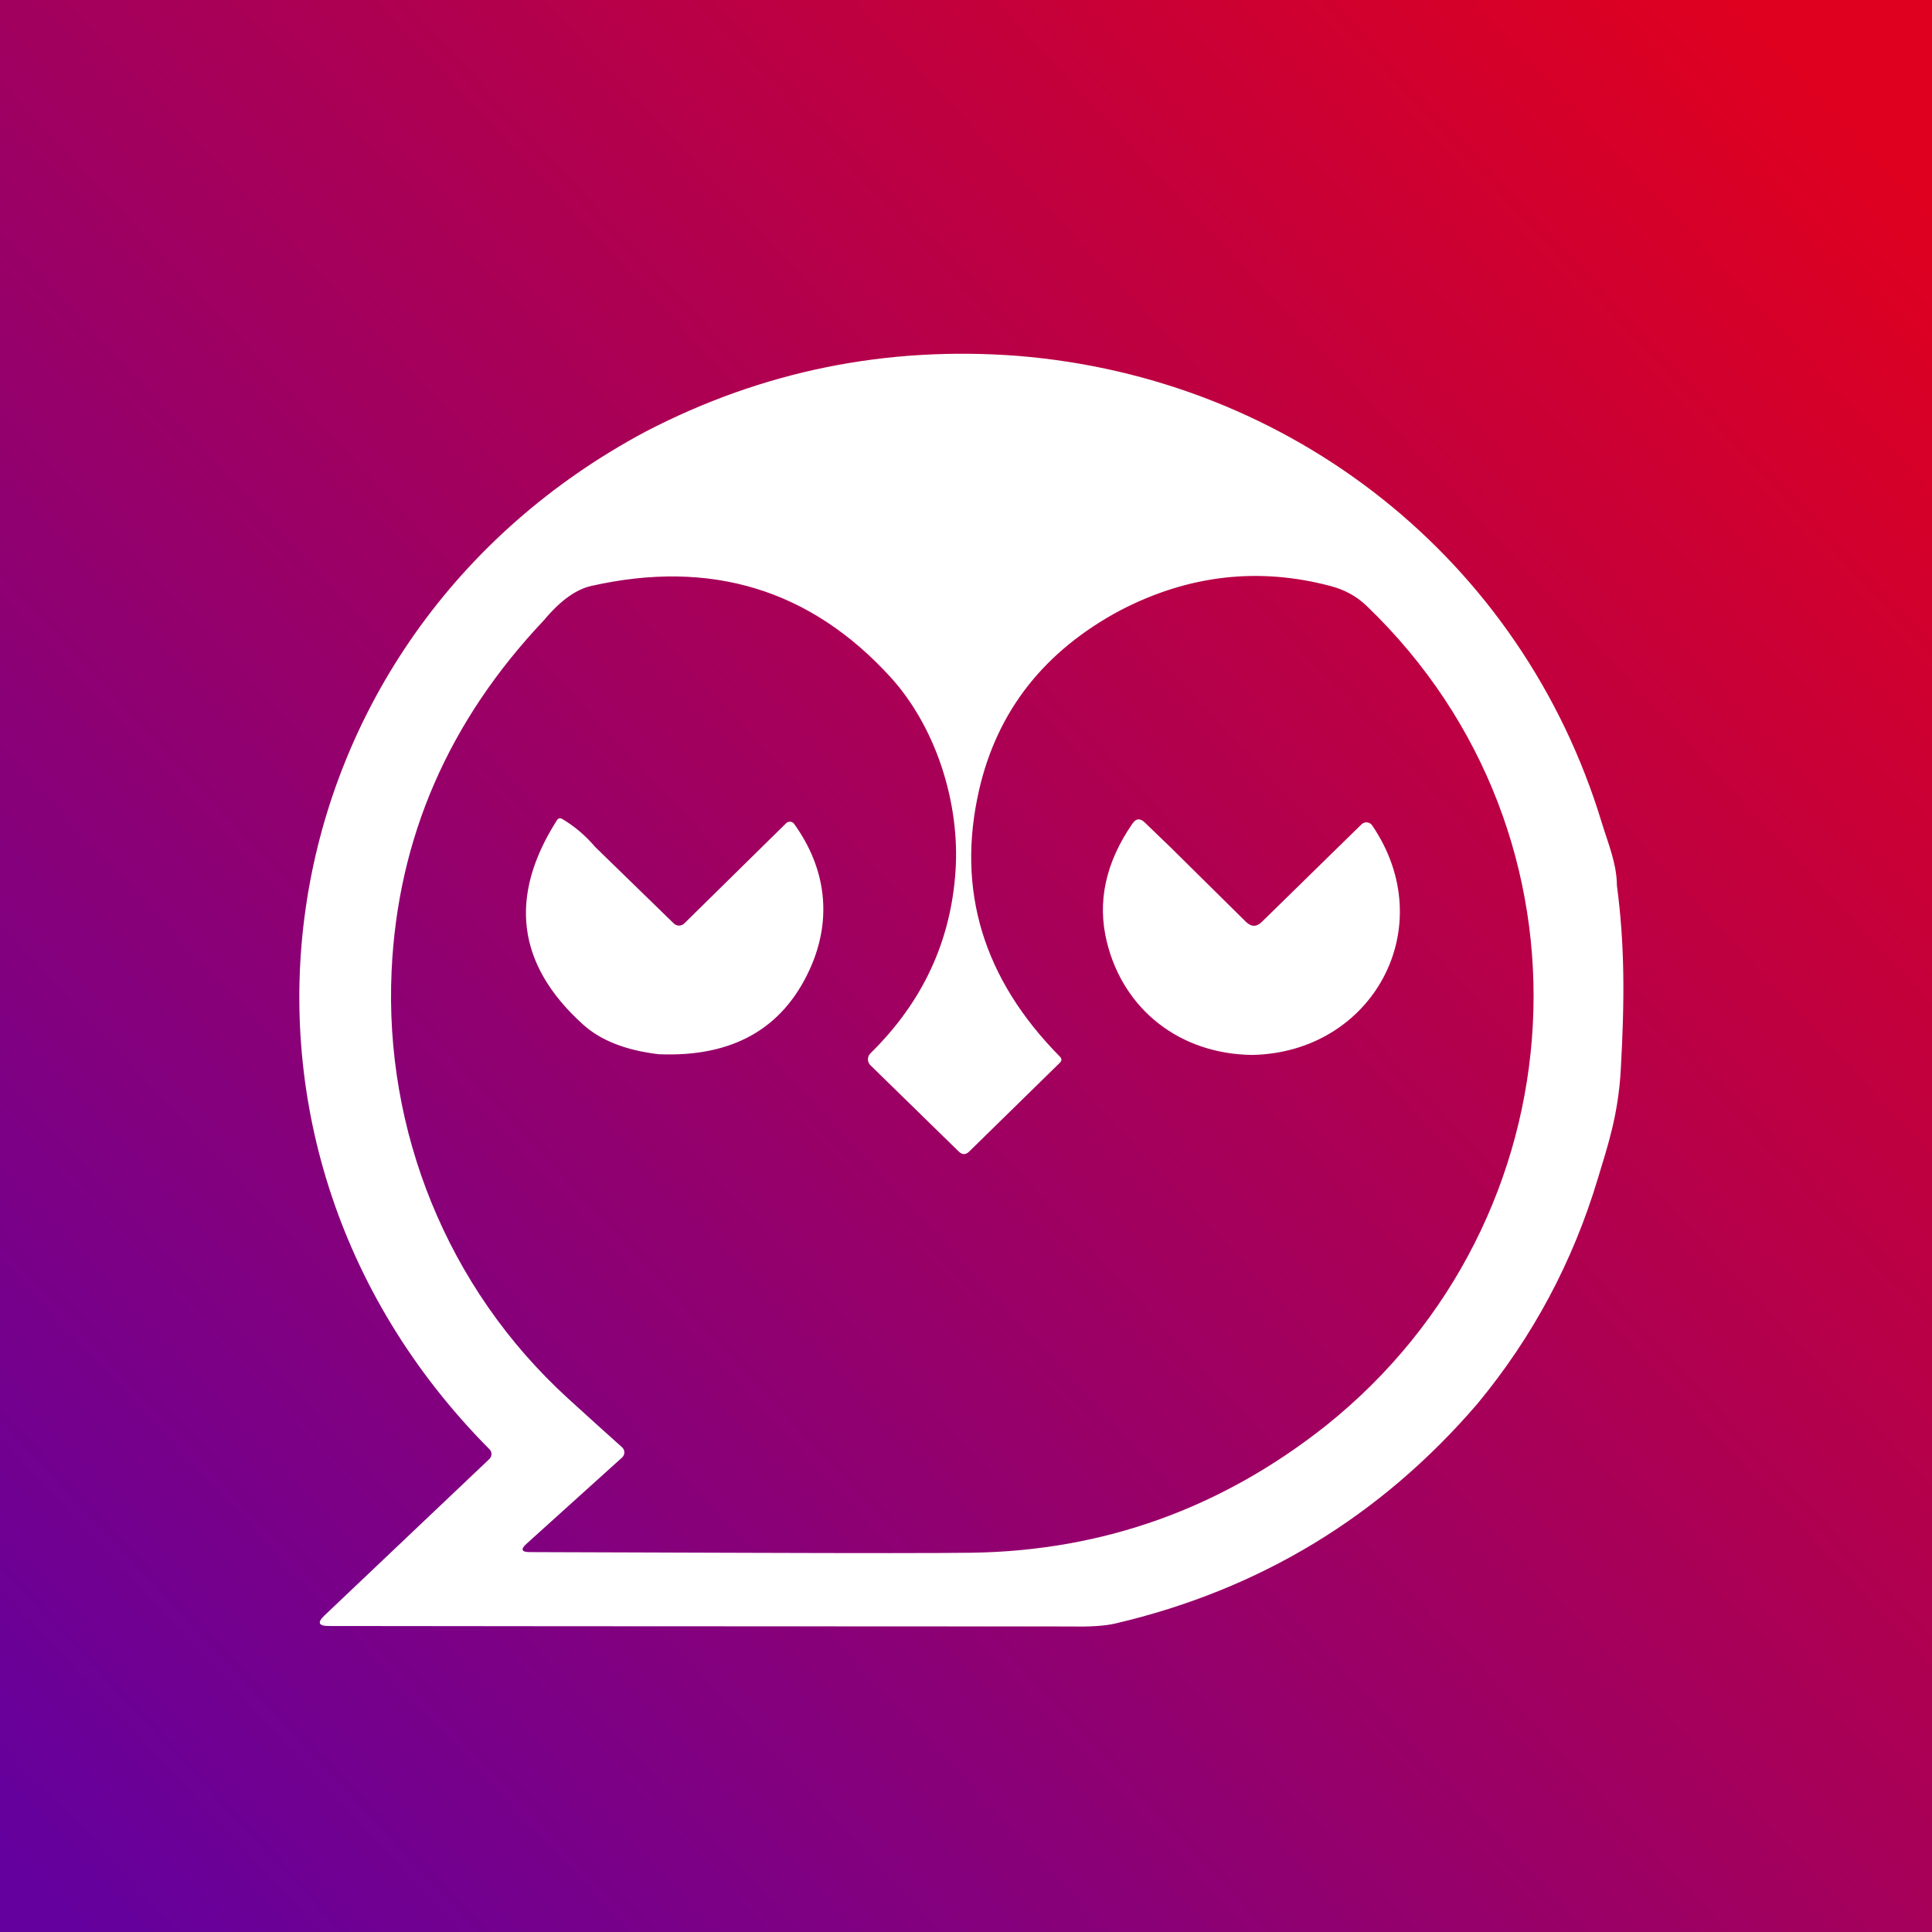
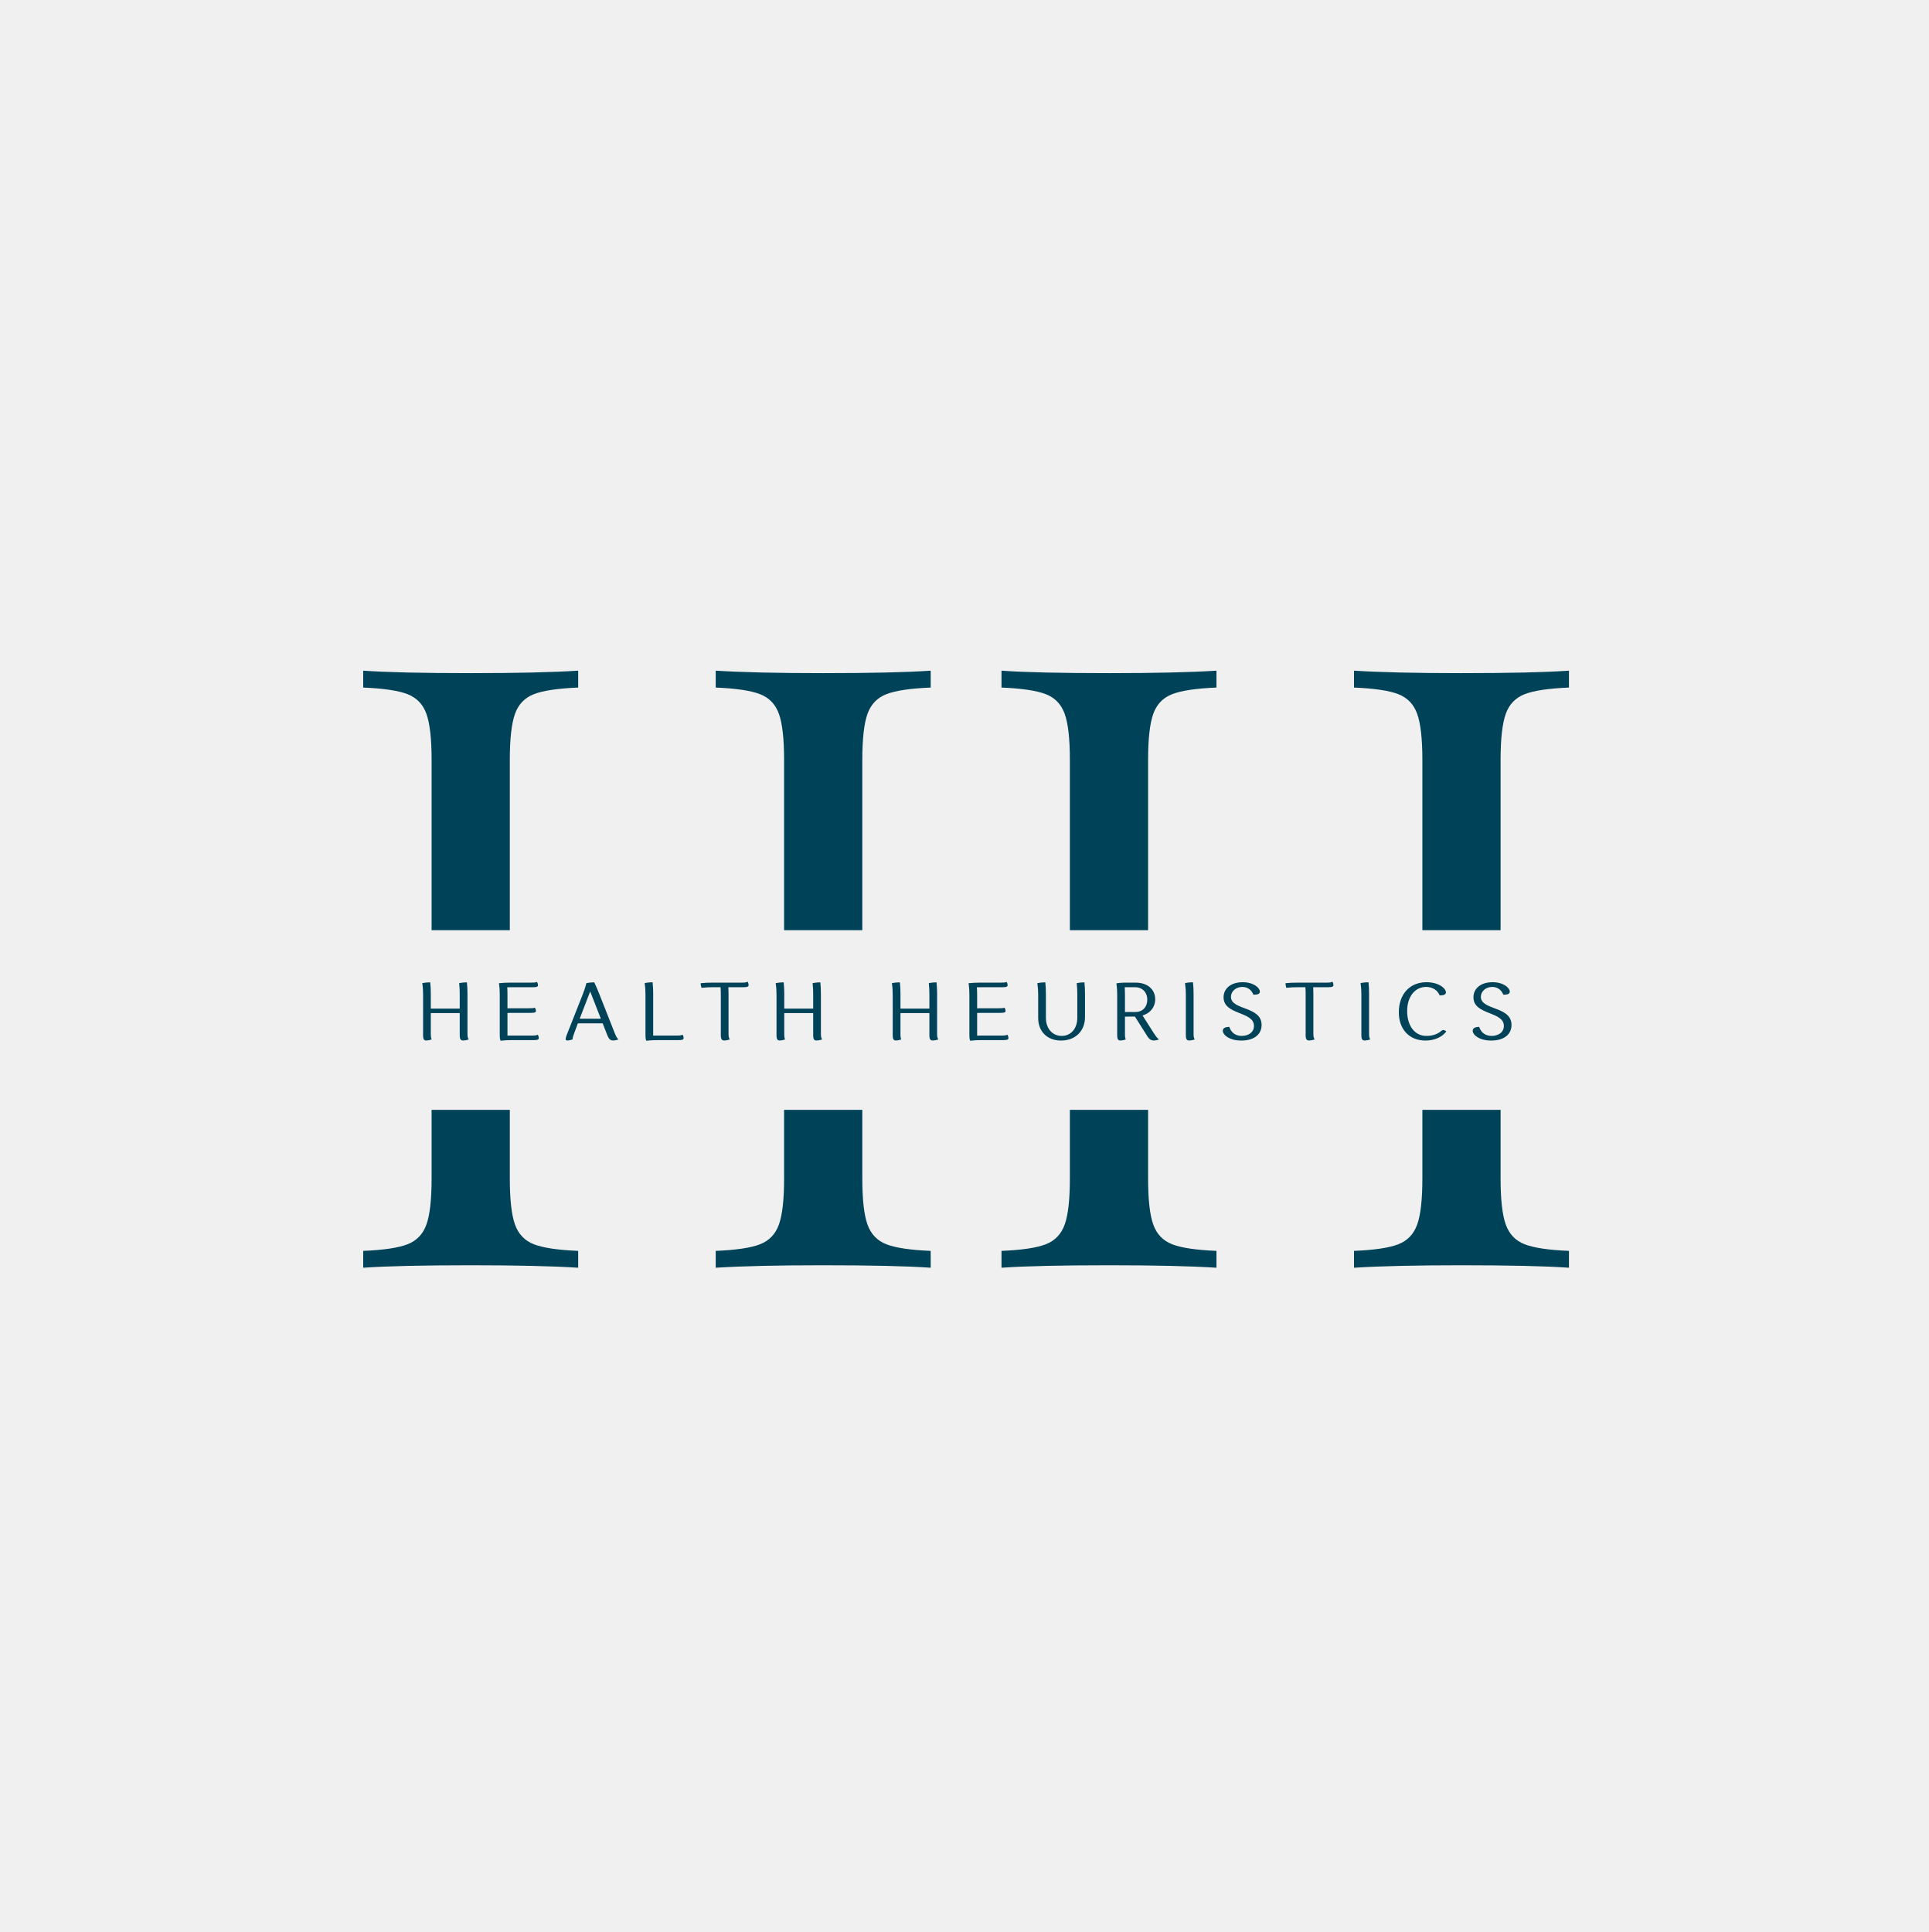
- <svg xmlns="http://www.w3.org/2000/svg" width="512" height="512" fill="none" viewBox="0 0 512 512">
-   <path fill="url(#a)" d="M0 0h512v512H0z" />
-   <path fill="#fff" d="M269.721 94.313c72.466 5.865 133.597 53.961 154.754 123.671 1.589 5.222 4.007 10.886 4.02 16.675 2.073 15.542 2.073 30.047 1.037 48.697-.691 12.434-3.613 20.681-6.031 28.79-6.631 22.201-17.317 42.191-32.057 59.971-25.627 29.785-57.581 49.16-95.862 58.126-2.694.635-6.61.898-11.749.787l-134.965-.062-61.752-.062c-2.722 0-3.095-.932-1.12-2.797l43.683-41.445a1.844 1.844 0 0 0 .566-1.293 1.817 1.817 0 0 0-.131-.703 1.77 1.77 0 0 0-.393-.594c-82.143-82.662-60.758-215.326 41.507-269.764 30.807-15.983 63.638-22.65 98.493-19.997Zm-125.598 70.083c-25.281 26.732-38.73 57.719-40.346 92.961-1.928 42.045 14.547 83.842 46.687 113.185 4.711 4.296 9.511 8.634 14.402 13.014a1.81 1.81 0 0 1 .594 1.347 1.83 1.83 0 0 1-.594 1.346l-25.323 22.857c-1.644 1.478-1.361 2.217.85 2.217l56.282.187c31.967.11 52.248.104 60.84-.021 34.842-.511 66.105-11.715 93.79-33.611 68.342-54.542 74.476-156.35 10.817-217.357-2.57-2.459-5.671-4.179-9.305-5.16-19.161-5.139-37.79-3.018-55.888 6.362-20.169 10.776-32.658 26.663-37.466 47.661-6.064 26.511 1.085 50.066 21.448 70.664.511.525.504 1.049-.021 1.574l-24.038 23.541c-.925.912-1.851.912-2.776 0l-23.396-22.857a2.206 2.206 0 0 1-.667-1.585 2.21 2.21 0 0 1 .667-1.585c13.787-13.525 21.303-29.633 22.546-48.325 1.202-18.07-5.201-38.129-17.2-51.329-21.205-23.278-47.647-31.346-79.325-24.204-4.103.926-8.296 3.965-12.578 9.118Z" />
-   <path fill="#fff" d="m157.725 224.447 20.846 20.287a1.96 1.96 0 0 0 1.373.558c.514 0 1.01-.2 1.383-.558l27.002-26.566a1.403 1.403 0 0 1 2.134.186c8.33 11.563 10.299 25.074 4.082 38.627-7.225 15.749-20.549 23.216-39.973 22.4-8.69-1.022-15.369-3.64-20.038-7.853-17.532-15.818-19.852-33.861-6.963-54.127.373-.594.856-.711 1.45-.352 3.274 1.948 6.176 4.414 8.704 7.398Zm152.568.186 19.873 19.645c1.423 1.409 2.846 1.409 4.269 0l26.379-25.82a1.852 1.852 0 0 1 1.472-.524 1.84 1.84 0 0 1 1.346.793c18.443 27.043.083 60.302-31.87 60.841-18.899-.249-33.985-11.791-38.44-29.964-2.598-10.596-.332-21.047 6.797-31.353.939-1.368 2.01-1.478 3.211-.332l6.963 6.714Z" />
+ <svg xmlns="http://www.w3.org/2000/svg" width="512" height="513" viewBox="0 0 512 513" fill="none">
+   <g clip-path="url(#clip0_7788_10491)">
+     <path d="M404.828 184.318C407.272 183.369 411.191 182.786 416.584 182.567V178.082C410.31 178.519 400.76 178.737 387.932 178.737C375.979 178.737 366.503 178.519 359.506 178.082V182.567C364.899 182.786 368.818 183.369 371.262 184.318C373.706 185.267 375.381 187.015 376.289 189.561C377.204 192.114 377.662 196.197 377.662 201.808V246.986H398.428V201.808C398.428 196.197 398.886 192.114 399.8 189.561C400.708 187.015 402.384 185.267 404.828 184.318Z" fill="#004358" />
+     <path d="M398.428 294.698H377.662V312.892C377.662 318.51 377.204 322.592 376.289 325.139C375.381 327.692 373.706 329.443 371.262 330.392C368.818 331.341 364.899 331.924 359.506 332.143V336.618C366.503 336.181 375.979 335.962 387.932 335.962C400.835 335.962 410.385 336.181 416.584 336.618V332.143C411.191 331.924 407.272 331.341 404.828 330.392C402.384 329.443 400.708 327.692 399.8 325.139C398.886 322.592 398.428 318.51 398.428 312.892V294.698Z" fill="#004358" />
+     <path d="M304.835 294.698H284.068V312.892C284.068 318.51 283.611 322.592 282.696 325.139C281.788 327.692 280.112 329.443 277.668 330.392C275.224 331.341 271.305 331.924 265.912 332.143V336.618C272.186 336.181 281.737 335.962 294.564 335.962C306.661 335.962 316.136 336.181 322.99 336.618V332.143C317.597 331.924 313.679 331.341 311.235 330.392C308.791 329.443 307.115 327.692 306.207 325.139C305.292 322.592 304.835 318.51 304.835 312.892V294.698Z" fill="#004358" />
+     <path d="M284.068 246.986H304.835V201.808C304.835 196.197 305.292 192.114 306.207 189.561C307.115 187.015 308.791 185.267 311.235 184.318C313.679 183.369 317.597 182.786 322.99 182.567V178.082C316.136 178.519 306.661 178.737 294.564 178.737C281.662 178.737 272.111 178.519 265.912 178.082V182.567C271.305 182.786 275.224 183.369 277.668 184.318C280.112 185.267 281.788 187.015 282.696 189.561C283.611 192.114 284.068 196.197 284.068 201.808V246.986Z" fill="#004358" />
+     <path d="M228.956 246.986H208.19V201.808C208.19 196.197 207.732 192.114 206.817 189.561C205.909 187.015 204.234 185.267 201.79 184.318C199.346 183.369 195.427 182.786 190.034 182.567V178.082C197.031 178.519 206.507 178.737 218.46 178.737C231.288 178.737 240.838 178.519 247.112 178.082V182.567C241.719 182.786 237.8 183.369 235.356 184.318C232.912 185.267 231.236 187.015 230.328 189.561C229.414 192.114 228.956 196.197 228.956 201.808V246.986Z" fill="#004358" />
+     <path d="M135.363 246.986V201.808C135.363 196.197 135.82 192.114 136.735 189.561C137.643 187.015 139.319 185.267 141.763 184.318C144.207 183.369 148.125 182.786 153.518 182.567V178.082C146.664 178.519 137.189 178.737 125.092 178.737C112.19 178.737 102.639 178.519 96.44 178.082V182.567C101.833 182.786 105.752 183.369 108.196 184.318C110.64 185.267 112.316 187.015 113.224 189.561C114.139 192.114 114.596 196.197 114.596 201.808V246.986H135.363Z" fill="#004358" />
+     <path d="M114.596 294.698V312.892C114.596 318.51 114.139 322.592 113.224 325.139C112.316 327.692 110.64 329.443 108.196 330.392C105.752 331.341 101.833 331.924 96.44 332.143V336.618C102.714 336.181 112.265 335.962 125.092 335.962C137.189 335.962 146.664 336.181 153.518 336.618V332.143C148.125 331.924 144.207 331.341 141.763 330.392C139.319 329.443 137.643 327.692 136.735 325.139C135.82 322.592 135.363 318.51 135.363 312.892V294.698H114.596Z" fill="#004358" />
+     <path d="M208.19 294.698H228.956V312.892C228.956 318.51 229.414 322.592 230.328 325.139C231.236 327.692 232.912 329.443 235.356 330.392C237.8 331.341 241.719 331.924 247.112 332.143V336.618C240.913 336.181 231.363 335.962 218.46 335.962C206.507 335.962 197.031 336.181 190.034 336.618V332.143C195.427 331.924 199.346 331.341 201.79 330.392C204.234 329.443 205.909 327.692 206.817 325.139C207.732 322.592 208.19 318.51 208.19 312.892V294.698Z" fill="#004358" />
+     <path d="M122.065 274.926C122.065 276.083 122.464 276.278 122.925 276.278C123.334 276.278 124.01 276.185 124.492 275.97C124.164 275.704 124.123 275.182 124.123 274.312V263.856C124.123 262.832 124.072 261.768 123.969 260.846C123.14 260.846 122.29 260.959 121.921 261.051C122.044 262.29 122.065 263.099 122.065 264.184V267.809H114.385V263.856C114.385 262.832 114.344 261.768 114.231 260.846C113.361 260.846 112.49 260.959 112.122 261.051C112.296 262.29 112.337 263.099 112.337 264.184V274.926C112.337 276.083 112.705 276.278 113.166 276.278C113.535 276.278 114.17 276.185 114.63 275.97C114.415 275.704 114.385 275.182 114.385 274.312V269.007H122.065V274.926Z" fill="#004358" />
+     <path d="M140.947 268.946C142.094 268.946 142.299 268.731 142.299 268.444C142.299 268.208 142.227 267.83 141.992 267.574C141.725 267.696 141.203 267.727 140.333 267.727H135.704C135.377 267.727 135.049 267.727 134.742 267.748V263.928C134.742 263.314 134.721 262.73 134.68 262.157C135.049 262.136 135.418 262.136 135.837 262.136H141.51C142.647 262.136 142.842 261.921 142.842 261.614C142.842 261.378 142.77 261 142.555 260.723C142.299 260.897 141.746 260.918 140.875 260.918H135.51C134.486 260.918 133.39 260.959 132.479 261.071C132.653 262.29 132.694 263.14 132.694 264.235V275.12C132.694 275.581 132.786 276.063 132.888 276.339C134.138 276.206 134.947 276.185 136.032 276.185H141.705C142.862 276.185 143.057 275.95 143.057 275.663C143.057 275.407 142.995 275.008 142.749 274.731C142.493 274.946 141.971 274.967 141.091 274.967H135.704C135.377 274.967 135.069 274.967 134.742 274.987V268.966C135.162 268.946 135.571 268.946 136.032 268.946H140.947Z" fill="#004358" />
+     <path d="M161.274 274.926C161.734 276.083 162.236 276.278 162.717 276.278C163.158 276.278 163.834 276.185 164.223 275.97C163.834 275.704 163.567 275.202 163.219 274.312L159.092 263.856C158.683 262.832 158.243 261.768 157.782 260.846C156.891 260.846 156.041 260.959 155.693 261.051C155.386 262.249 155.017 263.334 154.669 264.184L150.429 274.926C150.255 275.407 150.194 275.704 150.194 275.909C150.194 276.185 150.388 276.278 150.634 276.278C150.982 276.278 151.546 276.185 152.027 275.97C152.027 275.622 152.16 275.1 152.467 274.312L153.44 271.721H160.014L161.274 274.926ZM157.065 264.184L159.533 270.492H153.921L156.696 263.273C156.829 263.56 156.932 263.856 157.065 264.184Z" fill="#004358" />
+     <path d="M180.177 276.186C181.324 276.186 181.508 275.951 181.508 275.664C181.508 275.408 181.436 275.008 181.221 274.732C180.955 274.947 180.433 274.967 179.562 274.967H174.391C174.063 274.967 173.756 274.967 173.429 274.988V263.857C173.429 262.833 173.388 261.748 173.275 260.826C172.425 260.826 171.534 260.939 171.166 261.051C171.34 262.29 171.381 263.099 171.381 264.185V275.121C171.381 275.582 171.463 276.063 171.575 276.34C172.824 276.207 173.623 276.186 174.719 276.186H180.177Z" fill="#004358" />
+     <path d="M197.431 262.136C198.568 262.136 198.762 261.901 198.762 261.593C198.762 261.348 198.701 260.959 198.475 260.651C198.219 260.877 197.667 260.918 196.796 260.918H189.075C188.051 260.918 186.955 260.959 186.044 261.071C186.044 261.522 186.147 262.003 186.259 262.29C187.478 262.157 188.307 262.136 189.403 262.136H191.318C191.389 262.853 191.389 263.447 191.389 264.184V274.926C191.389 276.083 191.799 276.278 192.26 276.278C192.669 276.278 193.325 276.185 193.806 275.97C193.499 275.704 193.437 275.182 193.437 274.312V263.856C193.437 263.273 193.417 262.71 193.396 262.136H197.431Z" fill="#004358" />
+     <path d="M215.914 274.926C215.914 276.083 216.303 276.278 216.764 276.278C217.174 276.278 217.85 276.185 218.331 275.97C218.003 275.704 217.962 275.182 217.962 274.312V263.856C217.962 262.832 217.921 261.768 217.809 260.846C216.979 260.846 216.129 260.959 215.761 261.051C215.894 262.29 215.914 263.099 215.914 264.184V267.809H208.234V263.856C208.234 262.832 208.183 261.768 208.081 260.846C207.21 260.846 206.33 260.959 205.961 261.051C206.135 262.29 206.176 263.099 206.176 264.184V274.926C206.176 276.083 206.555 276.278 207.005 276.278C207.384 276.278 208.009 276.185 208.47 275.97C208.255 275.704 208.234 275.182 208.234 274.312V269.007H215.914V274.926Z" fill="#004358" />
+     <path d="M246.767 274.926C246.767 276.083 247.156 276.278 247.617 276.278C248.027 276.278 248.703 276.185 249.184 275.97C248.856 275.704 248.815 275.182 248.815 274.312V263.856C248.815 262.832 248.774 261.768 248.662 260.846C247.832 260.846 246.982 260.959 246.614 261.051C246.737 262.29 246.767 263.099 246.767 264.184V267.809H239.087V263.856C239.087 262.832 239.036 261.768 238.934 260.846C238.053 260.846 237.183 260.959 236.814 261.051C236.988 262.29 237.029 263.099 237.029 264.184V274.926C237.029 276.083 237.398 276.278 237.859 276.278C238.227 276.278 238.862 276.185 239.323 275.97C239.108 275.704 239.087 275.182 239.087 274.312V269.007H246.767V274.926Z" fill="#004358" />
+     <path d="M265.64 268.946C266.797 268.946 266.991 268.731 266.991 268.444C266.991 268.208 266.92 267.83 266.684 267.574C266.418 267.696 265.896 267.727 265.025 267.727H260.397C260.069 267.727 259.741 267.727 259.444 267.748V263.928C259.444 263.314 259.414 262.73 259.373 262.157C259.741 262.136 260.12 262.136 260.53 262.136H266.203C267.339 262.136 267.534 261.921 267.534 261.614C267.534 261.378 267.473 261 267.247 260.723C266.991 260.897 266.438 260.918 265.568 260.918H260.202C259.178 260.918 258.083 260.959 257.171 261.071C257.345 262.29 257.386 263.14 257.386 264.235V275.12C257.386 275.581 257.478 276.063 257.581 276.339C258.83 276.206 259.639 276.185 260.724 276.185H266.397C267.555 276.185 267.749 275.95 267.749 275.663C267.749 275.407 267.688 275.008 267.442 274.731C267.186 274.946 266.664 274.967 265.793 274.967H260.397C260.069 274.967 259.762 274.967 259.444 274.987V268.966C259.854 268.946 260.264 268.946 260.724 268.946H265.64Z" fill="#004358" />
+     <path d="M275.654 270.338C275.654 273.902 278.091 276.298 281.716 276.298C285.515 276.298 288.086 273.769 288.086 270.062V263.856C288.086 262.832 288.045 261.768 287.932 260.846C287.103 260.846 286.253 260.959 285.884 261.051C286.017 262.29 286.038 263.099 286.038 264.184V270.256C286.038 273.113 284.358 275.059 281.891 275.059C279.402 275.059 277.702 273.093 277.702 270.216V263.856C277.702 262.832 277.661 261.768 277.549 260.846C276.678 260.846 275.808 260.959 275.429 261.051C275.603 262.29 275.654 263.099 275.654 264.184V270.338Z" fill="#004358" />
+     <path d="M296.636 274.926C296.636 276.083 297.015 276.278 297.465 276.278C297.844 276.278 298.469 276.186 298.93 275.971C298.715 275.705 298.694 275.182 298.694 274.312V269.95C299.104 269.929 299.524 269.929 299.974 269.929H301.336L304.47 274.885C305.176 276.104 305.78 276.278 306.282 276.278C306.743 276.278 307.327 276.186 307.726 275.971C307.265 275.684 306.876 275.141 306.303 274.251L303.364 269.643C305.432 269.008 306.722 267.42 306.722 265.321C306.722 262.71 304.644 260.918 301.572 260.918H298.387C297.558 260.939 296.769 261.02 296.421 261.113C296.595 262.352 296.636 263.161 296.636 264.256V274.926ZM298.643 262.137H301.398C303.312 262.137 304.623 263.488 304.623 265.454C304.623 267.379 303.364 268.711 301.479 268.711H299.647C299.319 268.711 299.001 268.711 298.694 268.731V263.929C298.694 263.335 298.674 262.731 298.643 262.137Z" fill="#004358" />
+     <path d="M314.864 274.927C314.864 276.084 315.253 276.278 315.713 276.278C316.123 276.278 316.778 276.186 317.26 275.971C316.952 275.705 316.912 275.183 316.912 274.312V263.857C316.912 262.833 316.871 261.748 316.758 260.826C315.908 260.826 315.007 260.939 314.638 261.051C314.812 262.29 314.864 263.099 314.864 264.185V274.927Z" fill="#004358" />
+     <path d="M326.404 272.673C325.349 272.673 324.674 272.98 324.674 273.697C324.674 274.772 326.404 276.298 329.589 276.298C333.009 276.298 334.975 274.639 334.975 272.151C334.975 267.113 326.834 268.311 326.834 264.686C326.834 263.232 328.145 262.054 329.876 262.054C331.33 262.054 332.384 262.965 332.794 264.122C333.89 264.122 334.514 263.948 334.514 263.293C334.514 262.31 332.855 260.805 329.957 260.805C326.711 260.805 324.878 262.556 324.878 264.819C324.878 269.601 332.948 268.464 332.948 272.417C332.948 274.096 331.504 275.059 329.691 275.059C328.012 275.059 326.885 274.158 326.404 272.673Z" fill="#004358" />
+     <path d="M352.71 262.136C353.847 262.136 354.042 261.901 354.042 261.593C354.042 261.348 353.98 260.959 353.765 260.651C353.499 260.877 352.956 260.918 352.086 260.918H344.355C343.331 260.918 342.245 260.959 341.324 261.071C341.324 261.522 341.436 262.003 341.539 262.29C342.767 262.157 343.597 262.136 344.682 262.136H346.607C346.669 262.853 346.669 263.447 346.669 264.184V274.926C346.669 276.083 347.089 276.278 347.539 276.278C347.959 276.278 348.614 276.185 349.096 275.97C348.788 275.704 348.717 275.182 348.717 274.312V263.856C348.717 263.273 348.696 262.71 348.676 262.136H352.71Z" fill="#004358" />
+     <path d="M361.465 274.927C361.465 276.084 361.854 276.278 362.315 276.278C362.725 276.278 363.38 276.186 363.861 275.971C363.554 275.705 363.513 275.183 363.513 274.312V263.857C363.513 262.833 363.472 261.748 363.36 260.826C362.51 260.826 361.619 260.939 361.25 261.051C361.424 262.29 361.465 263.099 361.465 264.185V274.927Z" fill="#004358" />
+     <path d="M373.62 268.464C373.62 264.645 375.689 262.054 378.659 262.054C380.42 262.054 381.731 262.986 382.253 264.317C383.287 264.317 383.912 264.102 383.912 263.488C383.912 262.484 382.058 260.805 378.74 260.805C374.245 260.805 371.409 264.061 371.409 268.792C371.409 273.247 374.122 276.298 378.525 276.298C380.952 276.298 383.041 275.274 384.024 273.851L383.697 273.656C383.543 273.574 383.369 273.482 383.236 273.482C382.56 273.482 381.976 275.059 378.679 275.059C375.648 275.059 373.62 272.366 373.62 268.464Z" fill="#004358" />
+     <path d="M392.749 272.673C391.704 272.673 391.028 272.98 391.028 273.697C391.028 274.772 392.749 276.298 395.933 276.298C399.364 276.298 401.33 274.639 401.33 272.151C401.33 267.113 393.189 268.311 393.189 264.686C393.189 263.232 394.5 262.054 396.22 262.054C397.684 262.054 398.729 262.966 399.149 264.123C400.234 264.123 400.869 263.949 400.869 263.293C400.869 262.31 399.21 260.805 396.312 260.805C393.056 260.805 391.223 262.556 391.223 264.819C391.223 269.601 399.302 268.464 399.302 272.417C399.302 274.096 397.859 275.059 396.046 275.059C394.367 275.059 393.23 274.158 392.749 272.673Z" fill="#004358" />
+   </g>
  <defs>
-     <linearGradient id="a" x1="21.634" x2="512" y1="512" y2="54.084" gradientUnits="userSpaceOnUse">
-       <stop stop-color="#64009E" />
-       <stop offset="1" stop-color="#DF001F" />
-     </linearGradient>
+     <clipPath id="clip0_7788_10491">
+       <rect width="512" height="512" fill="white" transform="translate(0 0.5)" />
+     </clipPath>
  </defs>
</svg>
